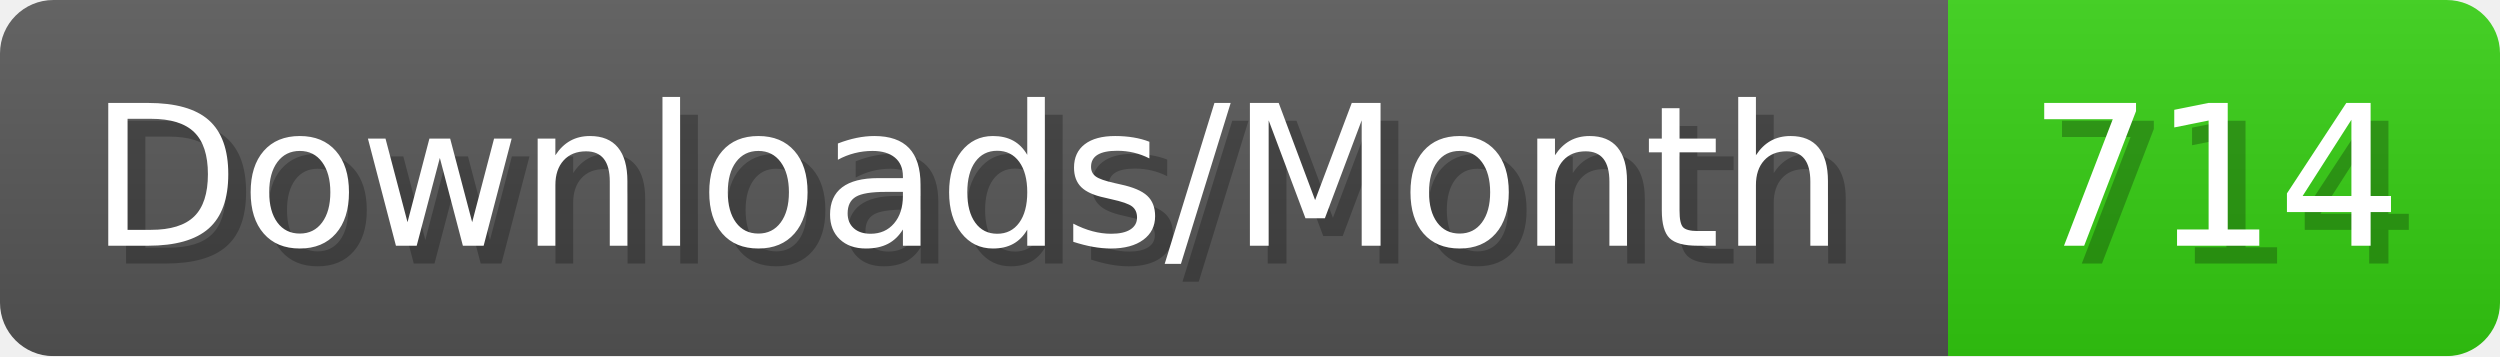
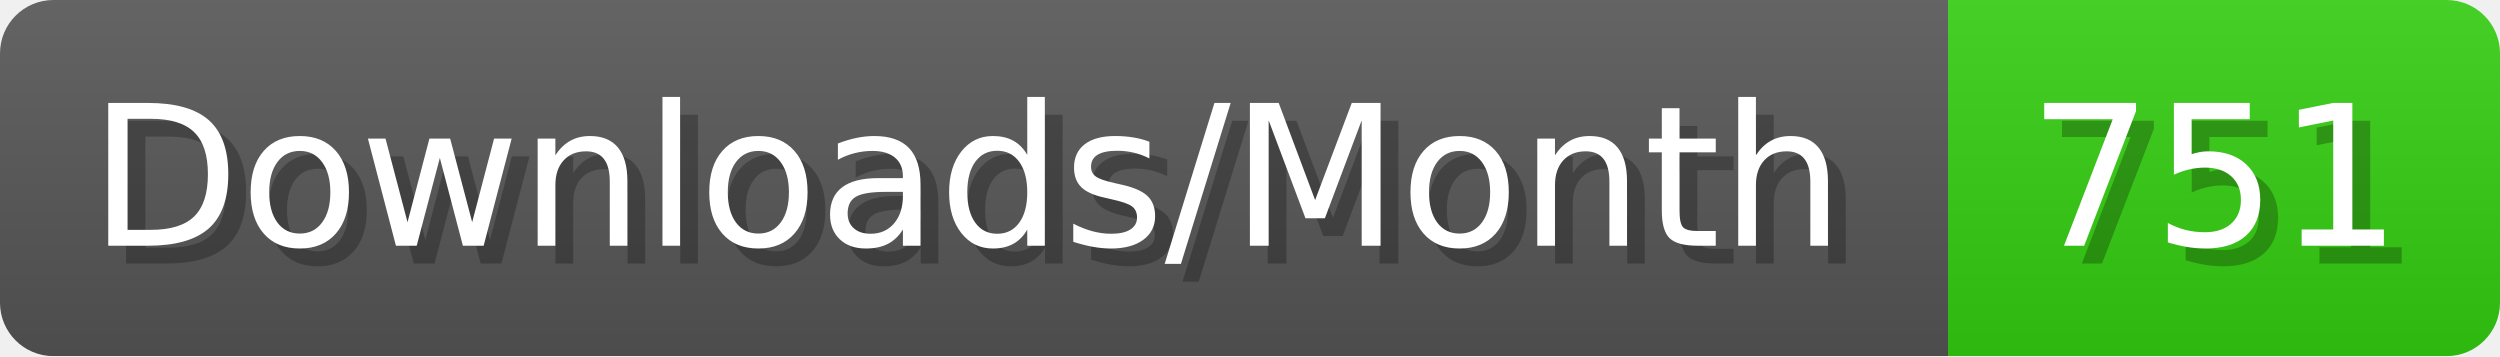
- <svg xmlns="http://www.w3.org/2000/svg" width="140.4" height="20" viewBox="0 0 1404 200" role="img" aria-label="Downloads/Month: 714">
+ <svg xmlns="http://www.w3.org/2000/svg" width="140.4" height="20" viewBox="0 0 1404 200" role="img" aria-label="Downloads/Month: 751">
  <linearGradient id="YlXUI" x2="0" y2="100%">
    <stop offset="0" stop-opacity=".1" stop-color="#EEE" />
    <stop offset="1" stop-opacity=".1" />
  </linearGradient>
  <mask id="JHhop">
    <rect width="1404" height="200" rx="30" fill="#FFF" />
  </mask>
  <g mask="url(#JHhop)">
    <rect width="1094" height="200" fill="#555" />
    <rect width="310" height="200" fill="#3C1" x="1094" />
    <rect width="1404" height="200" fill="url(#YlXUI)" />
  </g>
  <g aria-hidden="true" fill="#fff" text-anchor="start" font-family="Verdana,DejaVu Sans,sans-serif" font-size="110">
    <text x="60" y="148" textLength="994" fill="#000" opacity="0.25">Downloads/Month</text>
    <text x="50" y="138" textLength="994">Downloads/Month</text>
-     <text x="1149" y="148" textLength="210" fill="#000" opacity="0.25">714</text>
-     <text x="1139" y="138" textLength="210">714</text>
+     <text x="1149" y="148" textLength="210" fill="#000" opacity="0.25">751</text>
+     <text x="1139" y="138" textLength="210">751</text>
  </g>
</svg>
